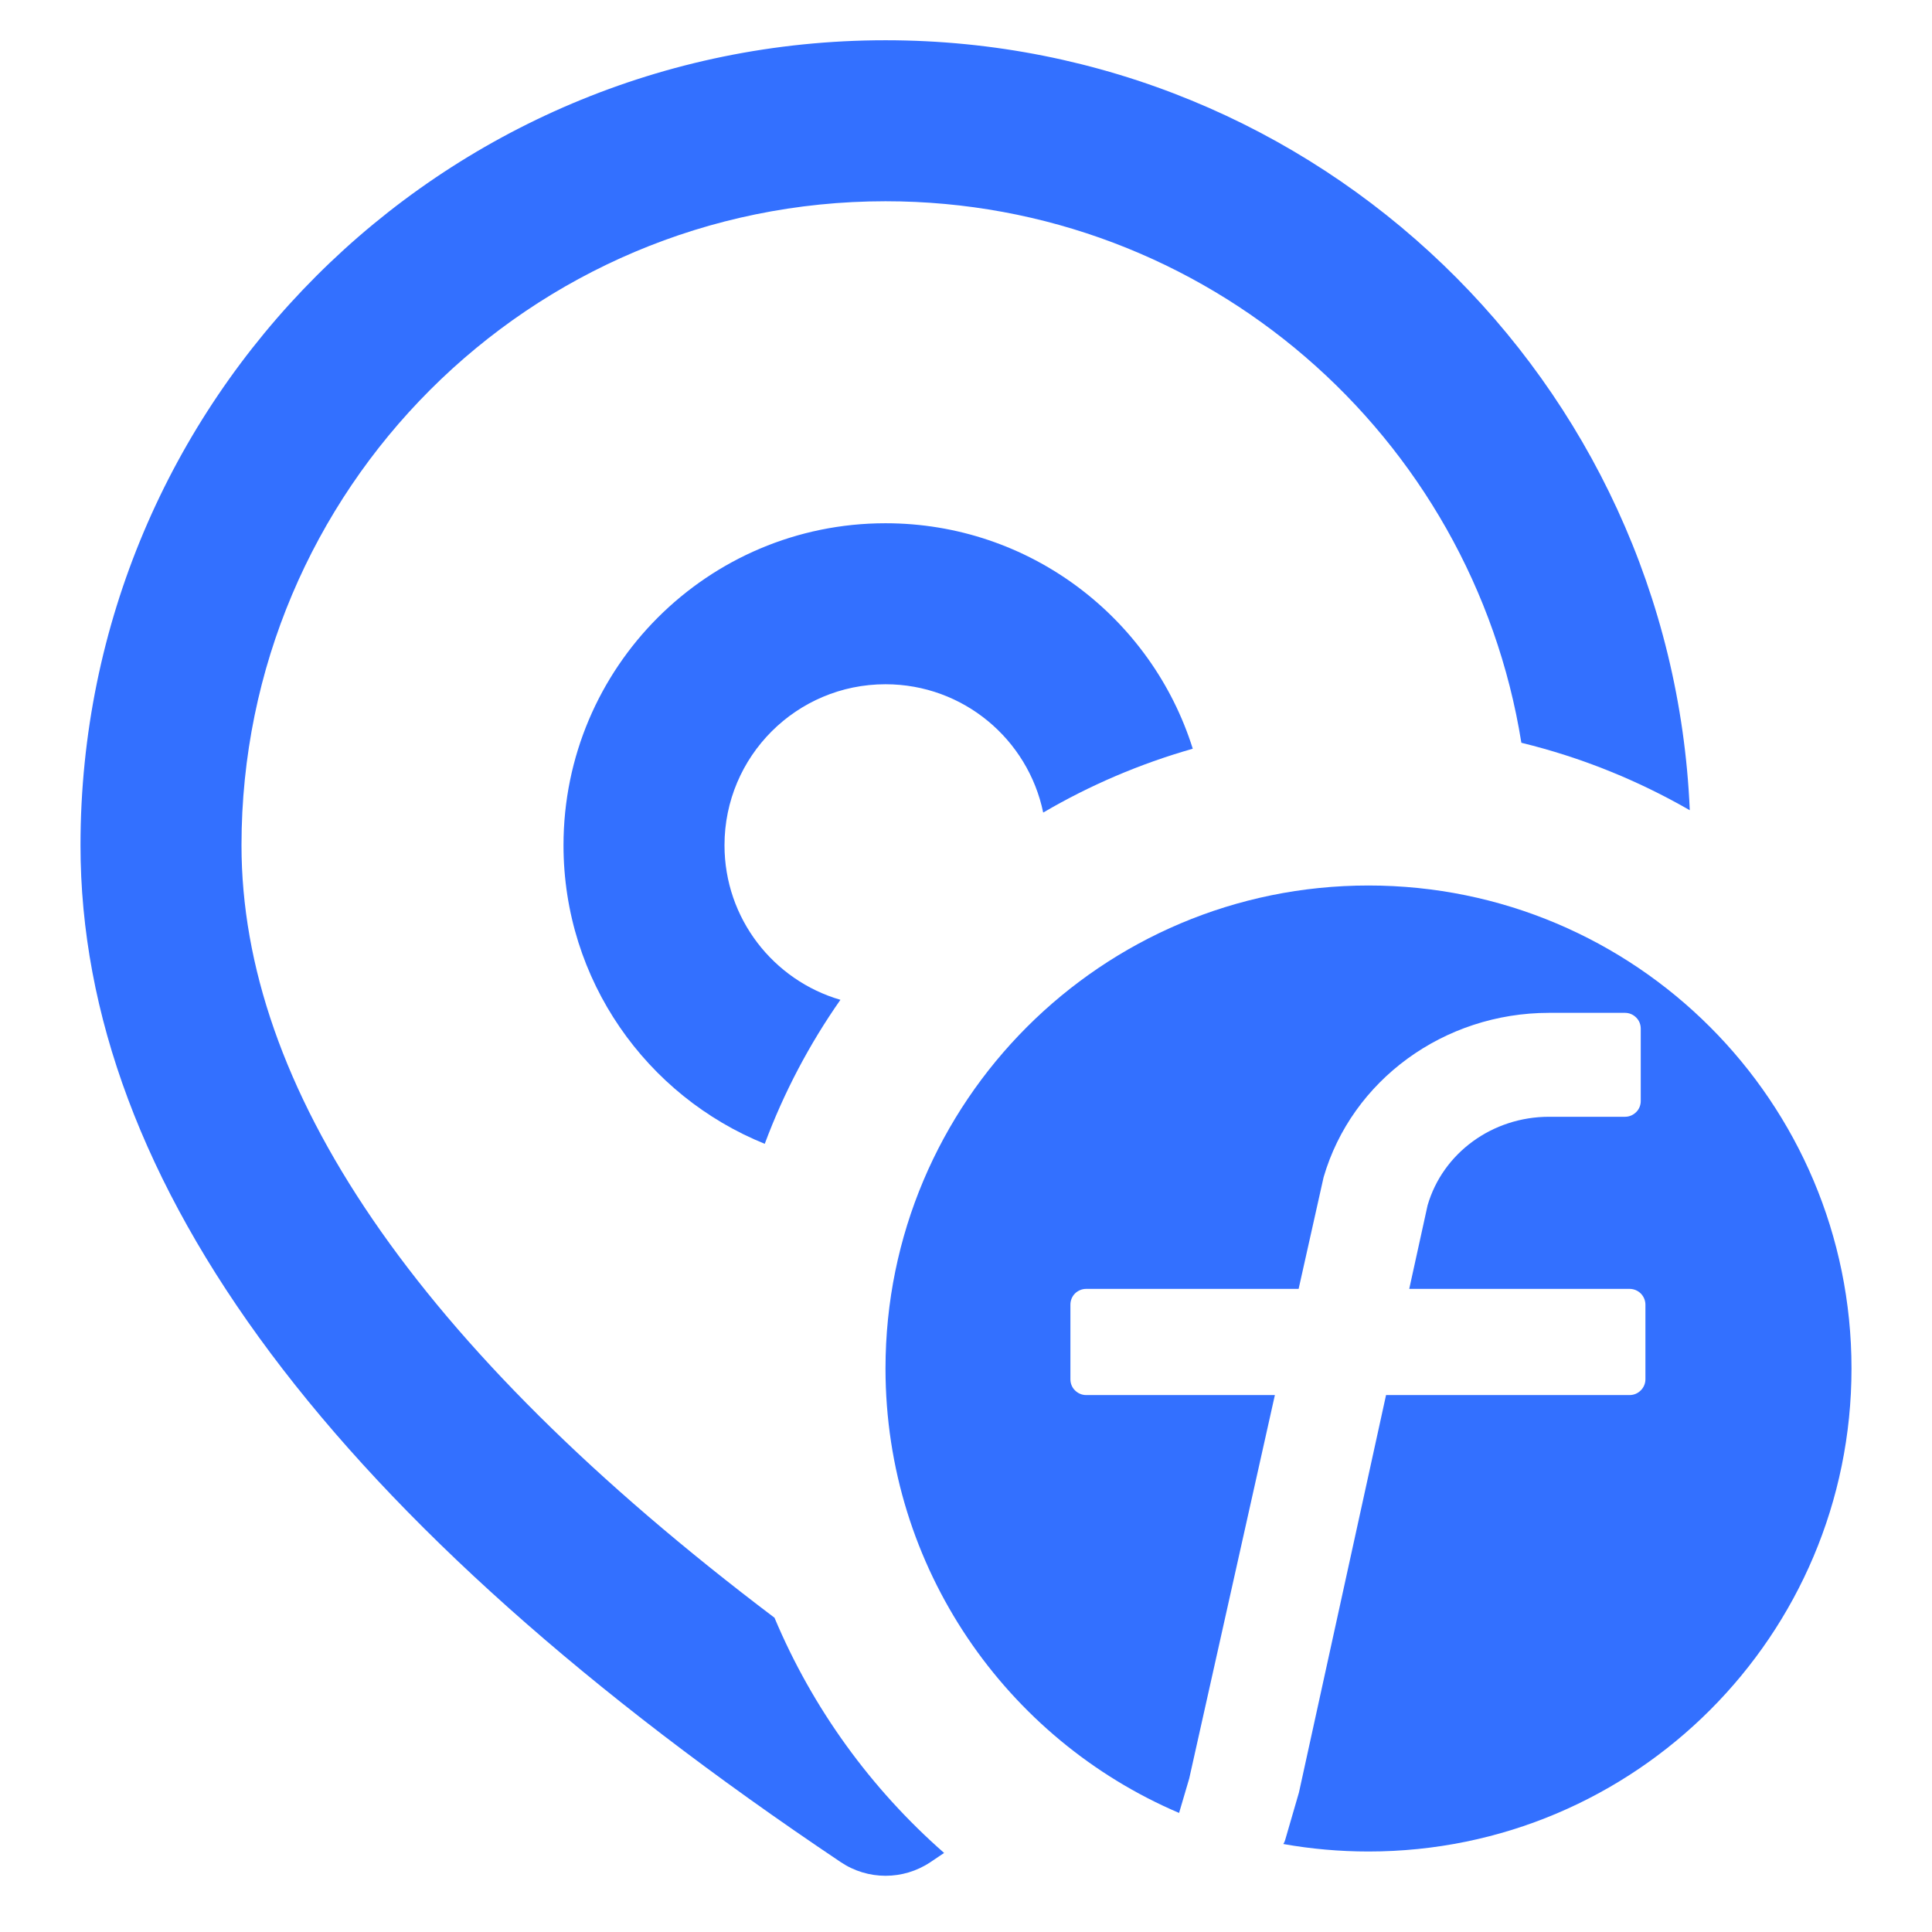
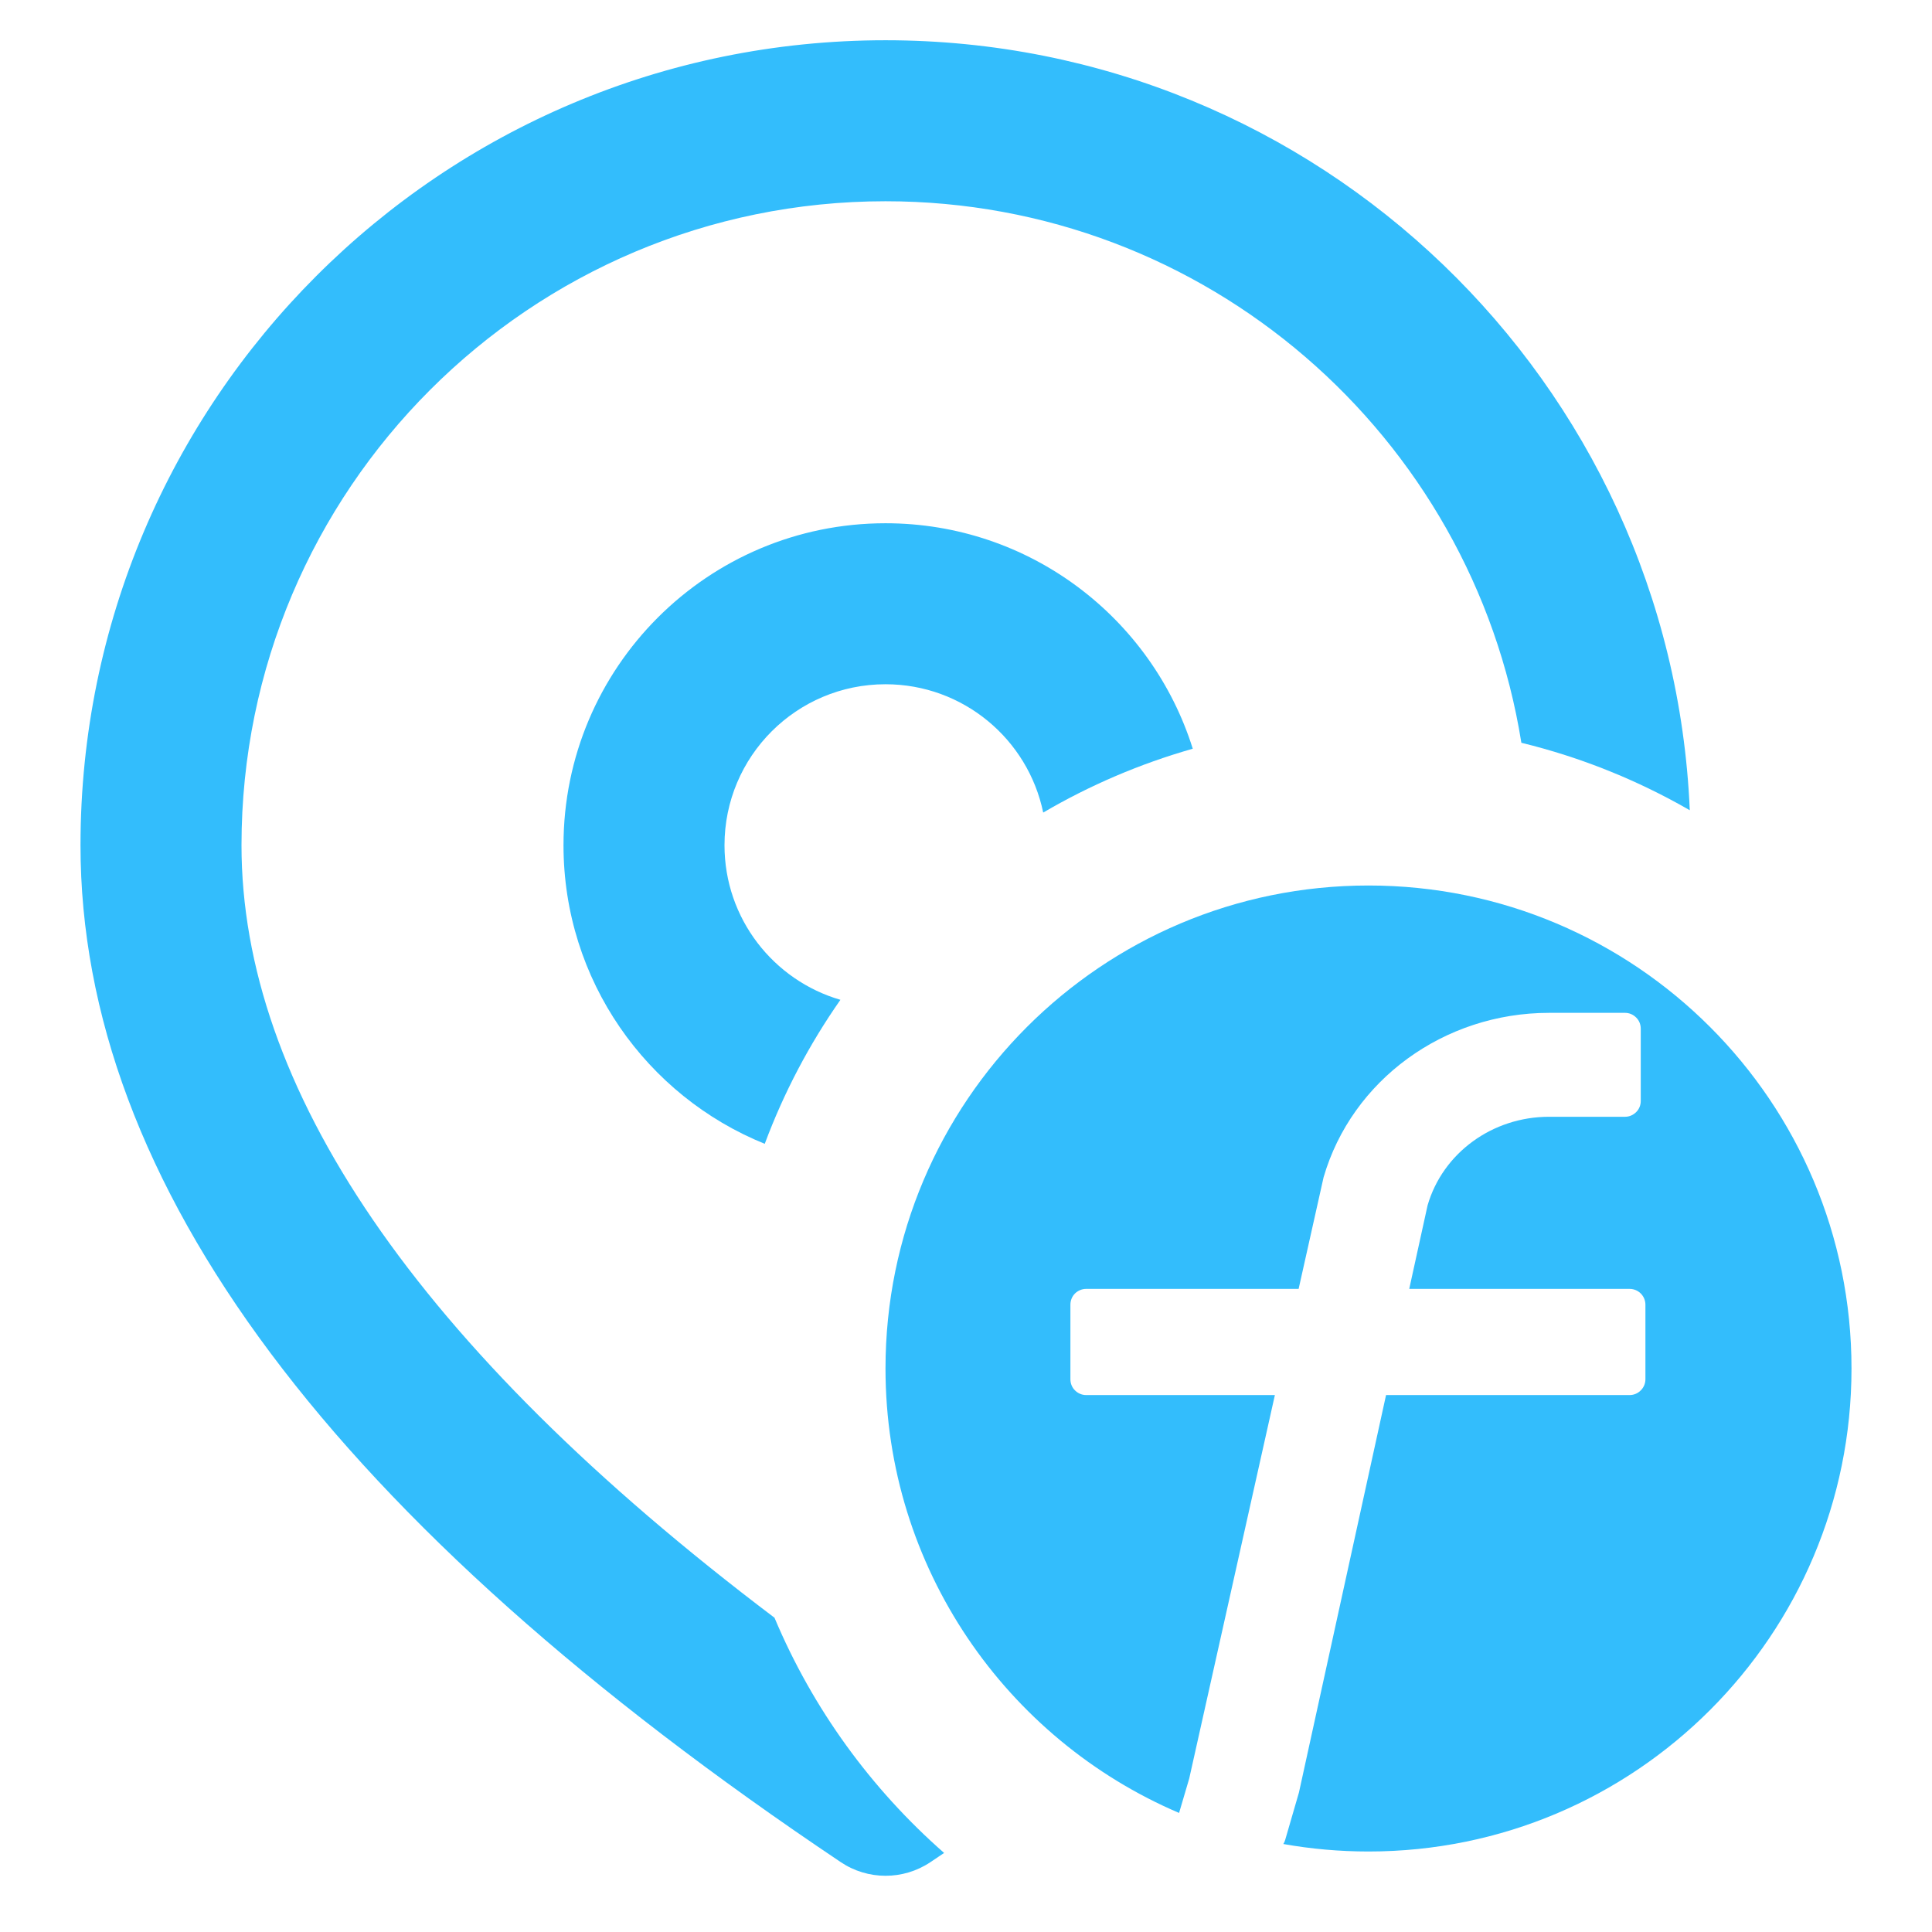
<svg xmlns="http://www.w3.org/2000/svg" width="24" height="24" viewBox="0 0 24 24" fill="none">
-   <path d="M9.621 20.096C5.143 16.712 3 13.491 3 10.5C3 6.082 6.582 2.5 11 2.5C14.985 2.5 18.289 5.414 18.899 9.227C19.642 9.408 20.345 9.693 20.991 10.065C20.763 4.744 16.377 0.5 11 0.5C5.477 0.5 1 4.977 1 10.5C1 14.701 4.148 18.912 10.444 23.132C10.78 23.358 11.22 23.358 11.557 23.133C11.614 23.095 11.671 23.056 11.728 23.018C10.821 22.222 10.095 21.225 9.621 20.096Z" fill="#3370FF" />
-   <path d="M9.5 14.209C8.034 13.616 7 12.179 7 10.5C7 8.291 8.791 6.5 11 6.5C12.792 6.5 14.308 7.678 14.817 9.301C14.159 9.488 13.536 9.756 12.959 10.094C12.771 9.184 11.966 8.5 11 8.5C9.895 8.5 9 9.395 9 10.5C9 11.41 9.608 12.178 10.44 12.42C10.055 12.97 9.738 13.57 9.5 14.209Z" fill="#3370FF" />
-   <path d="M11 17C11 13.686 13.686 11 17 11C20.314 11 23 13.686 23 17C23 20.314 20.314 23 17 23C16.639 23 16.285 22.968 15.942 22.907C15.952 22.892 15.96 22.874 15.965 22.856L16.136 22.267L17.218 17.33H20.244C20.296 17.33 20.346 17.309 20.382 17.272C20.419 17.236 20.44 17.186 20.44 17.134V16.207C20.44 16.155 20.419 16.105 20.382 16.068C20.346 16.032 20.296 16.011 20.244 16.011H17.506L17.734 14.973C17.923 14.322 18.54 13.873 19.242 13.873H20.187C20.239 13.873 20.288 13.852 20.325 13.815C20.362 13.779 20.382 13.729 20.382 13.677V12.778C20.382 12.726 20.362 12.676 20.325 12.64C20.288 12.603 20.239 12.582 20.187 12.582H19.242C17.938 12.582 16.793 13.418 16.442 14.625L16.132 16.011H13.492C13.441 16.011 13.391 16.032 13.354 16.068C13.317 16.105 13.297 16.155 13.297 16.207V17.134C13.297 17.186 13.317 17.236 13.354 17.272C13.391 17.309 13.441 17.33 13.492 17.33H15.837L14.773 22.093L14.647 22.521C12.503 21.606 11 19.478 11 17Z" fill="#3370FF" />
+   <path d="M9.621 20.096C5.143 16.712 3 13.491 3 10.5C3 6.082 6.582 2.5 11 2.5C14.985 2.5 18.289 5.414 18.899 9.227C19.642 9.408 20.345 9.693 20.991 10.065C20.763 4.744 16.377 0.5 11 0.5C5.477 0.5 1 4.977 1 10.5C1 14.701 4.148 18.912 10.444 23.132C10.78 23.358 11.22 23.358 11.557 23.133C11.614 23.095 11.671 23.056 11.728 23.018C10.821 22.222 10.095 21.225 9.621 20.096Z" fill="#33BDFC" />
+   <path d="M9.5 14.209C8.034 13.616 7 12.179 7 10.5C7 8.291 8.791 6.5 11 6.5C12.792 6.5 14.308 7.678 14.817 9.301C14.159 9.488 13.536 9.756 12.959 10.094C12.771 9.184 11.966 8.5 11 8.5C9.895 8.5 9 9.395 9 10.5C9 11.41 9.608 12.178 10.44 12.42C10.055 12.97 9.738 13.57 9.5 14.209Z" fill="#33BDFC" />
+   <path d="M11 17C11 13.686 13.686 11 17 11C20.314 11 23 13.686 23 17C23 20.314 20.314 23 17 23C16.639 23 16.285 22.968 15.942 22.907C15.952 22.892 15.96 22.874 15.965 22.856L16.136 22.267L17.218 17.33H20.244C20.296 17.33 20.346 17.309 20.382 17.272C20.419 17.236 20.44 17.186 20.44 17.134V16.207C20.44 16.155 20.419 16.105 20.382 16.068C20.346 16.032 20.296 16.011 20.244 16.011H17.506L17.734 14.973C17.923 14.322 18.54 13.873 19.242 13.873H20.187C20.239 13.873 20.288 13.852 20.325 13.815C20.362 13.779 20.382 13.729 20.382 13.677V12.778C20.382 12.726 20.362 12.676 20.325 12.64C20.288 12.603 20.239 12.582 20.187 12.582H19.242C17.938 12.582 16.793 13.418 16.442 14.625L16.132 16.011H13.492C13.441 16.011 13.391 16.032 13.354 16.068C13.317 16.105 13.297 16.155 13.297 16.207V17.134C13.297 17.186 13.317 17.236 13.354 17.272C13.391 17.309 13.441 17.33 13.492 17.33H15.837L14.773 22.093L14.647 22.521C12.503 21.606 11 19.478 11 17Z" fill="#33BDFC" />
</svg>
